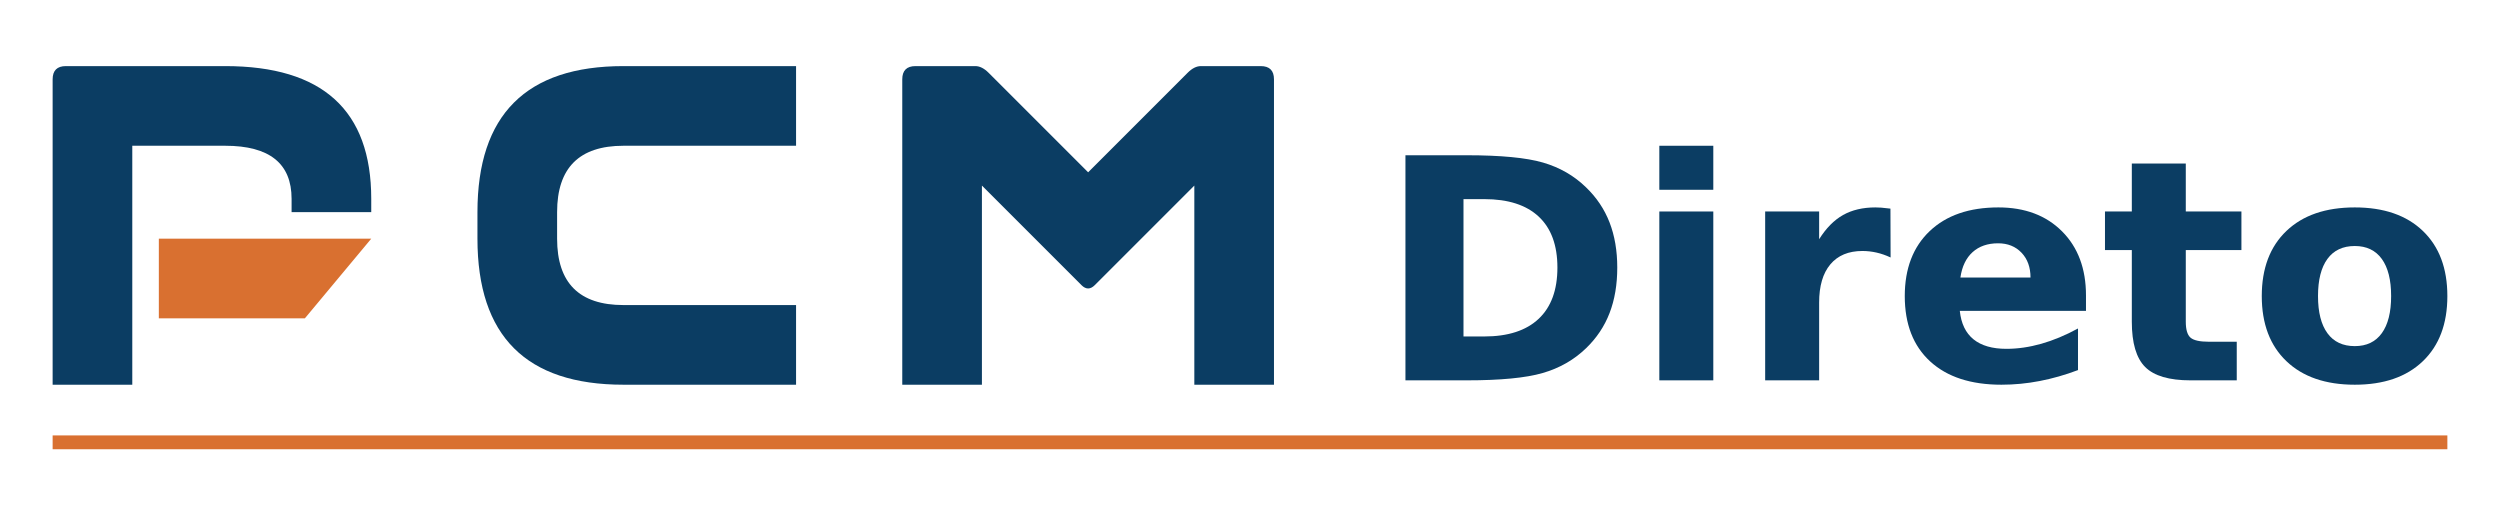
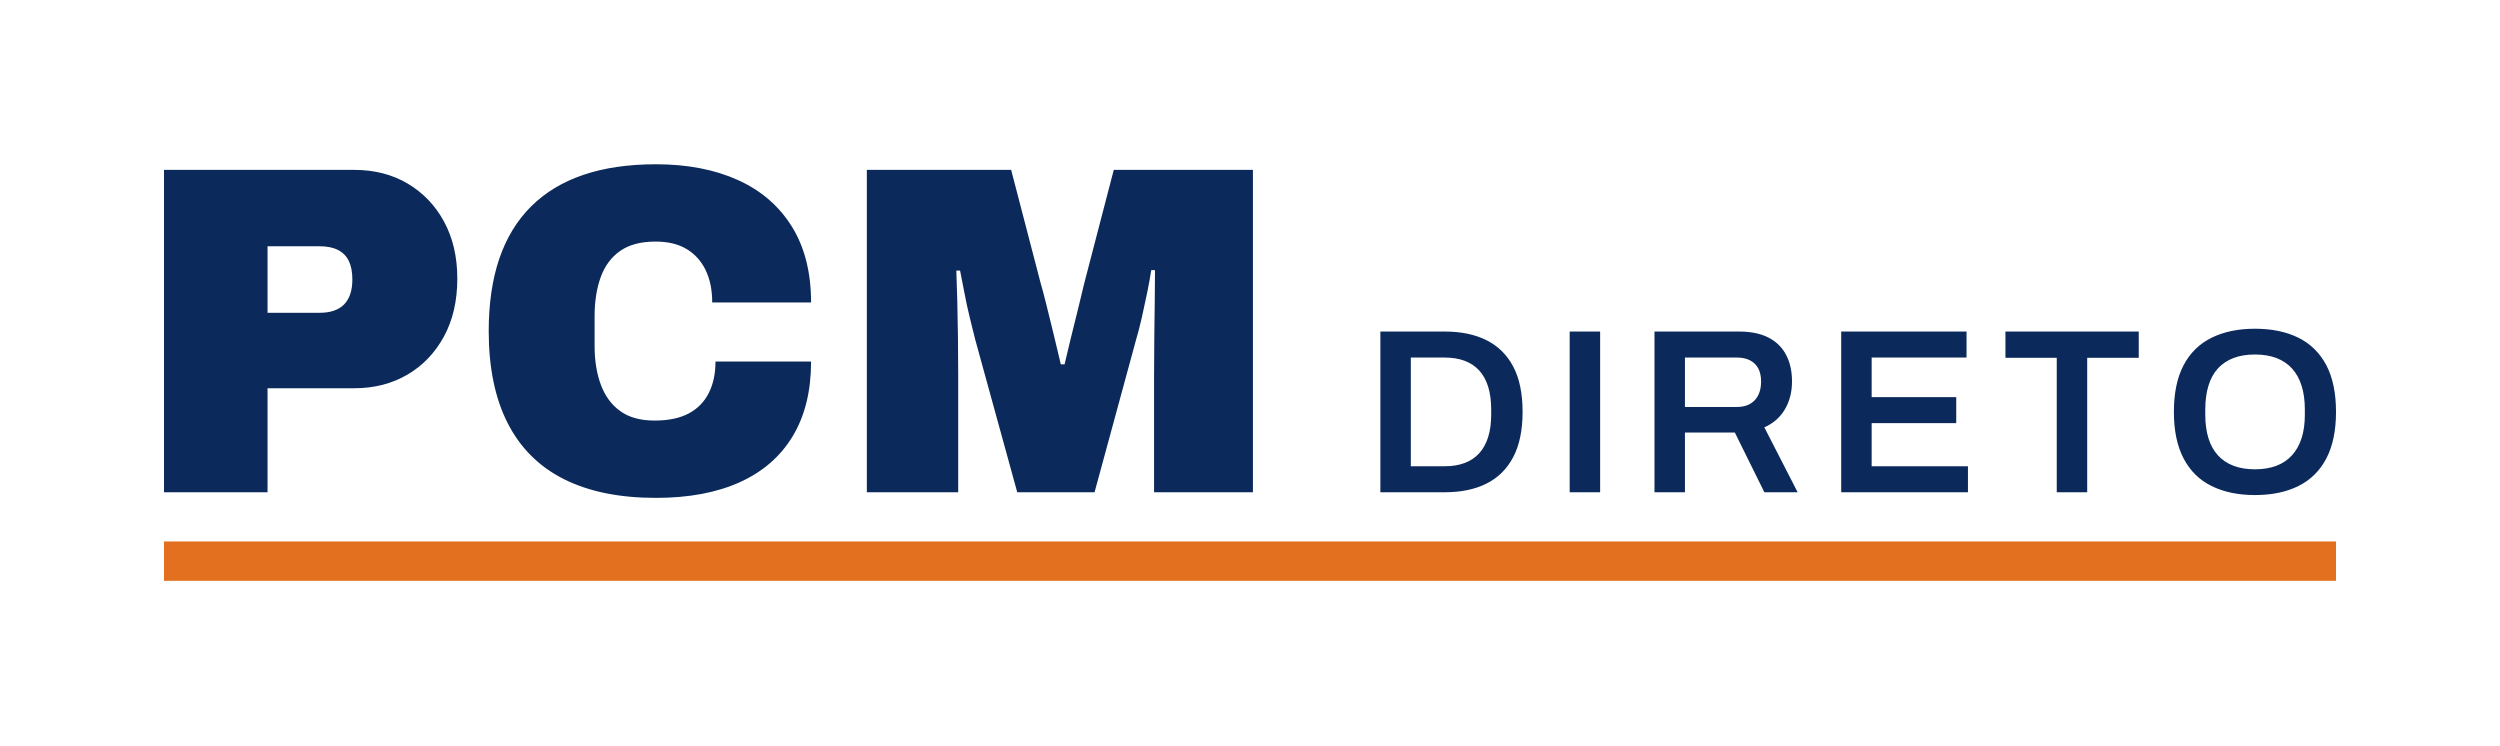
- <svg xmlns="http://www.w3.org/2000/svg" width="1140" height="235" viewBox="0 0 1140 235" role="img" aria-label="PCM Direto — Versão 01 — Plano Direto">
-   <g transform="translate(-0.214562 -27.7033) scale(1.050979)">
-     <g transform="translate(0 0) scale(1.0)">
-       <g transform="translate(0 32) scale(2.88)">
-         <path fill="#0B3D63" d="M8 56V10Q8 8 10 8H34Q56 8 56 28V30H44V28Q44 20 34 20H20V56Z" />
-         <path fill="#D97030" d="M24 34H56L46 46H24Z" />
-         <path fill="#0B3D63" d="M120 8H94Q72 8 72 30V34Q72 56 94 56H120V44H94Q84 44 84 34V30Q84 20 94 20H120Z" />
-         <path fill="#0B3D63" d="M136 56V10Q136 8 138 8H147Q148 8 149 9L164 24L179 9Q180 8 181 8H190Q192 8 192 10V56H180V26L165 41Q164 42 163 41L148 26V56Z" />
-       </g>
-       <g fill="#0B3D63" transform="translate(597.7023 191.383) scale(0.065413 -0.065413)">
-         <path d="M573 1202V291H711Q947 291 1071.5 408.0Q1196 525 1196 748Q1196 970 1072.0 1086.0Q948 1202 711 1202ZM188 1493H594Q934 1493 1100.5 1444.5Q1267 1396 1386 1280Q1491 1179 1542.0 1047.0Q1593 915 1593 748Q1593 579 1542.0 446.5Q1491 314 1386 213Q1266 97 1098.0 48.5Q930 0 594 0H188Z" transform="translate(0 0)" />
-         <path d="M172 1120H530V0H172ZM172 1556H530V1264H172Z" transform="translate(1700 0)" />
-         <path d="M1004 815Q957 837 910.5 847.5Q864 858 817 858Q679 858 604.5 769.5Q530 681 530 516V0H172V1120H530V936Q599 1046 688.5 1096.5Q778 1147 903 1147Q921 1147 942.0 1145.5Q963 1144 1003 1139Z" transform="translate(2402 0)" />
-         <path d="M1290 563V461H453Q466 335 544.0 272.0Q622 209 762 209Q875 209 993.5 242.5Q1112 276 1237 344V68Q1110 20 983.0 -4.5Q856 -29 729 -29Q425 -29 256.5 125.5Q88 280 88 559Q88 833 253.5 990.0Q419 1147 709 1147Q973 1147 1131.5 988.0Q1290 829 1290 563ZM922 682Q922 784 862.5 846.5Q803 909 707 909Q603 909 538.0 850.5Q473 792 457 682Z" transform="translate(3412 0)" />
-         <path d="M563 1438V1120H932V864H563V389Q563 311 594.0 283.5Q625 256 717 256H901V0H594Q382 0 293.5 88.5Q205 177 205 389V864H27V1120H205V1438Z" transform="translate(4801 0)" />
-         <path d="M705 891Q586 891 523.5 805.5Q461 720 461 559Q461 398 523.5 312.5Q586 227 705 227Q822 227 884.0 312.5Q946 398 946 559Q946 720 884.0 805.5Q822 891 705 891ZM705 1147Q994 1147 1156.5 991.0Q1319 835 1319 559Q1319 283 1156.5 127.0Q994 -29 705 -29Q415 -29 251.5 127.0Q88 283 88 559Q88 835 251.5 991.0Q415 1147 705 1147Z" transform="translate(5780 0)" />
-       </g>
-       <rect x="23.04" y="215.28" width="1039.031" height="6" rx="0" fill="#D97030" />
-     </g>
-   </g>
+ <svg xmlns="http://www.w3.org/2000/svg" viewBox="-27.6 -105 533.55 158.9" width="2134" height="636">
+   <path fill="#0B2A5B" d="M29.50 0L7.40 0L7.40-68.80L48-68.80Q54.50-68.80 59.45-65.85Q64.40-62.90 67.20-57.70Q70-52.50 70-45.60L70-45.60Q70-38.50 67.15-33.25Q64.30-28 59.35-25.10Q54.40-22.20 48-22.20L48-22.20L29.50-22.20L29.50 0ZM29.50-52.50L29.50-38.30L40.60-38.30Q44.10-38.30 45.85-40.10Q47.60-41.90 47.60-45.40L47.60-45.40Q47.60-47.80 46.85-49.35Q46.10-50.90 44.55-51.70Q43-52.50 40.60-52.50L40.60-52.50L29.50-52.50ZM112.40 1.20L112.40 1.20Q100.70 1.20 92.75-2.80Q84.80-6.80 80.75-14.75Q76.70-22.70 76.70-34.40L76.70-34.40Q76.70-52 85.75-61Q94.80-70 112.40-70L112.40-70Q122.40-70 129.85-66.65Q137.30-63.30 141.40-56.70Q145.50-50.10 145.50-40.50L145.50-40.50L124.40-40.50Q124.40-44.50 123-47.40Q121.60-50.30 118.95-51.90Q116.30-53.50 112.30-53.50L112.30-53.50Q107.60-53.50 104.75-51.50Q101.90-49.50 100.60-45.90Q99.30-42.30 99.30-37.60L99.30-37.60L99.30-31.20Q99.30-26.50 100.65-22.90Q102-19.30 104.80-17.30Q107.60-15.30 112.10-15.30L112.10-15.30Q116.50-15.30 119.35-16.80Q122.20-18.30 123.65-21.15Q125.10-24 125.10-27.90L125.10-27.90L145.50-27.90Q145.50-18.50 141.60-12Q137.70-5.50 130.30-2.15Q122.90 1.20 112.40 1.20ZM176.90 0L157.40 0L157.40-68.80L188.20-68.80L194.50-44.60Q194.90-43.30 195.65-40.30Q196.40-37.30 197.25-33.80Q198.10-30.30 198.80-27.30L198.80-27.30L199.60-27.30Q200.10-29.50 200.85-32.55Q201.60-35.60 202.40-38.80Q203.20-42 203.80-44.60L203.80-44.60L210.10-68.80L239.80-68.80L239.80 0L218.70 0L218.70-24.80Q218.70-28.80 218.75-33.05Q218.80-37.30 218.85-41.10Q218.90-44.90 218.90-47.40L218.90-47.40L218.10-47.40Q217.80-45.40 217.25-42.70Q216.70-40 216.10-37.35Q215.50-34.70 214.90-32.70L214.90-32.70L206 0L189.50 0L180.50-32.70Q180-34.70 179.35-37.35Q178.70-40 178.20-42.70Q177.70-45.40 177.30-47.30L177.30-47.30L176.50-47.30Q176.60-44.80 176.70-41Q176.80-37.20 176.85-33Q176.90-28.80 176.90-24.80L176.90-24.80L176.90 0ZM280.75 0L267 0L267-34.30L280.75-34.30Q285.95-34.30 289.65-32.45Q293.35-30.60 295.35-26.83Q297.35-23.05 297.35-17.15L297.35-17.15Q297.35-11.30 295.35-7.50Q293.35-3.70 289.65-1.85Q285.95 0 280.75 0L280.75 0ZM273.50-28.75L273.50-5.55L280.75-5.55Q283.15-5.55 285-6.25Q286.85-6.95 288.10-8.33Q289.35-9.70 290-11.78Q290.65-13.85 290.65-16.60L290.65-16.60L290.65-17.65Q290.65-20.45 290-22.53Q289.35-24.60 288.10-25.98Q286.85-27.35 285-28.05Q283.15-28.75 280.75-28.75L280.75-28.75L273.50-28.75ZM313.90 0L307.40 0L307.40-34.30L313.90-34.30L313.90 0ZM332 0L325.50 0L325.50-34.30L343.55-34.30Q347.35-34.30 349.85-33Q352.35-31.70 353.60-29.30Q354.85-26.90 354.85-23.65L354.85-23.65Q354.85-20.30 353.35-17.73Q351.85-15.15 348.95-13.85L348.95-13.85L356.05 0L348.95 0L342.65-12.75L332-12.75L332 0ZM332-28.75L332-18.20L343.05-18.20Q345.55-18.20 346.90-19.65Q348.25-21.10 348.25-23.65L348.25-23.65Q348.25-25.30 347.65-26.43Q347.05-27.55 345.90-28.15Q344.75-28.75 343.05-28.75L343.05-28.75L332-28.75ZM392.40 0L365.35 0L365.35-34.30L392.10-34.30L392.10-28.75L371.85-28.75L371.85-20.30L389.90-20.30L389.90-14.75L371.85-14.75L371.85-5.55L392.40-5.55L392.40 0ZM417.85 0L411.35 0L411.35-28.70L400.40-28.70L400.40-34.30L428.85-34.30L428.85-28.70L417.85-28.70L417.85 0ZM453.65 0.60L453.65 0.60Q448.30 0.60 444.40-1.33Q440.50-3.25 438.43-7.20Q436.35-11.15 436.35-17.15L436.35-17.15Q436.35-23.20 438.43-27.13Q440.50-31.05 444.40-32.98Q448.30-34.90 453.65-34.90L453.65-34.90Q459.05-34.90 462.93-32.98Q466.80-31.05 468.88-27.13Q470.95-23.20 470.95-17.15L470.95-17.15Q470.95-11.15 468.88-7.20Q466.80-3.25 462.93-1.33Q459.05 0.60 453.65 0.60ZM453.65-4.90L453.65-4.90Q456.25-4.90 458.23-5.65Q460.20-6.40 461.55-7.88Q462.90-9.35 463.60-11.53Q464.30-13.70 464.30-16.55L464.30-16.55L464.30-17.65Q464.30-20.55 463.60-22.75Q462.90-24.95 461.55-26.43Q460.20-27.90 458.23-28.65Q456.25-29.40 453.65-29.40L453.65-29.40Q451.05-29.40 449.08-28.65Q447.10-27.90 445.75-26.43Q444.40-24.95 443.73-22.75Q443.05-20.55 443.05-17.65L443.05-17.65L443.05-16.55Q443.05-13.70 443.73-11.53Q444.40-9.35 445.75-7.88Q447.10-6.40 449.08-5.65Q451.05-4.90 453.65-4.90Z" />
+   <rect fill="#E2701F" x="7.4" y="10.5" width="463.55" height="8.4" />
</svg>
